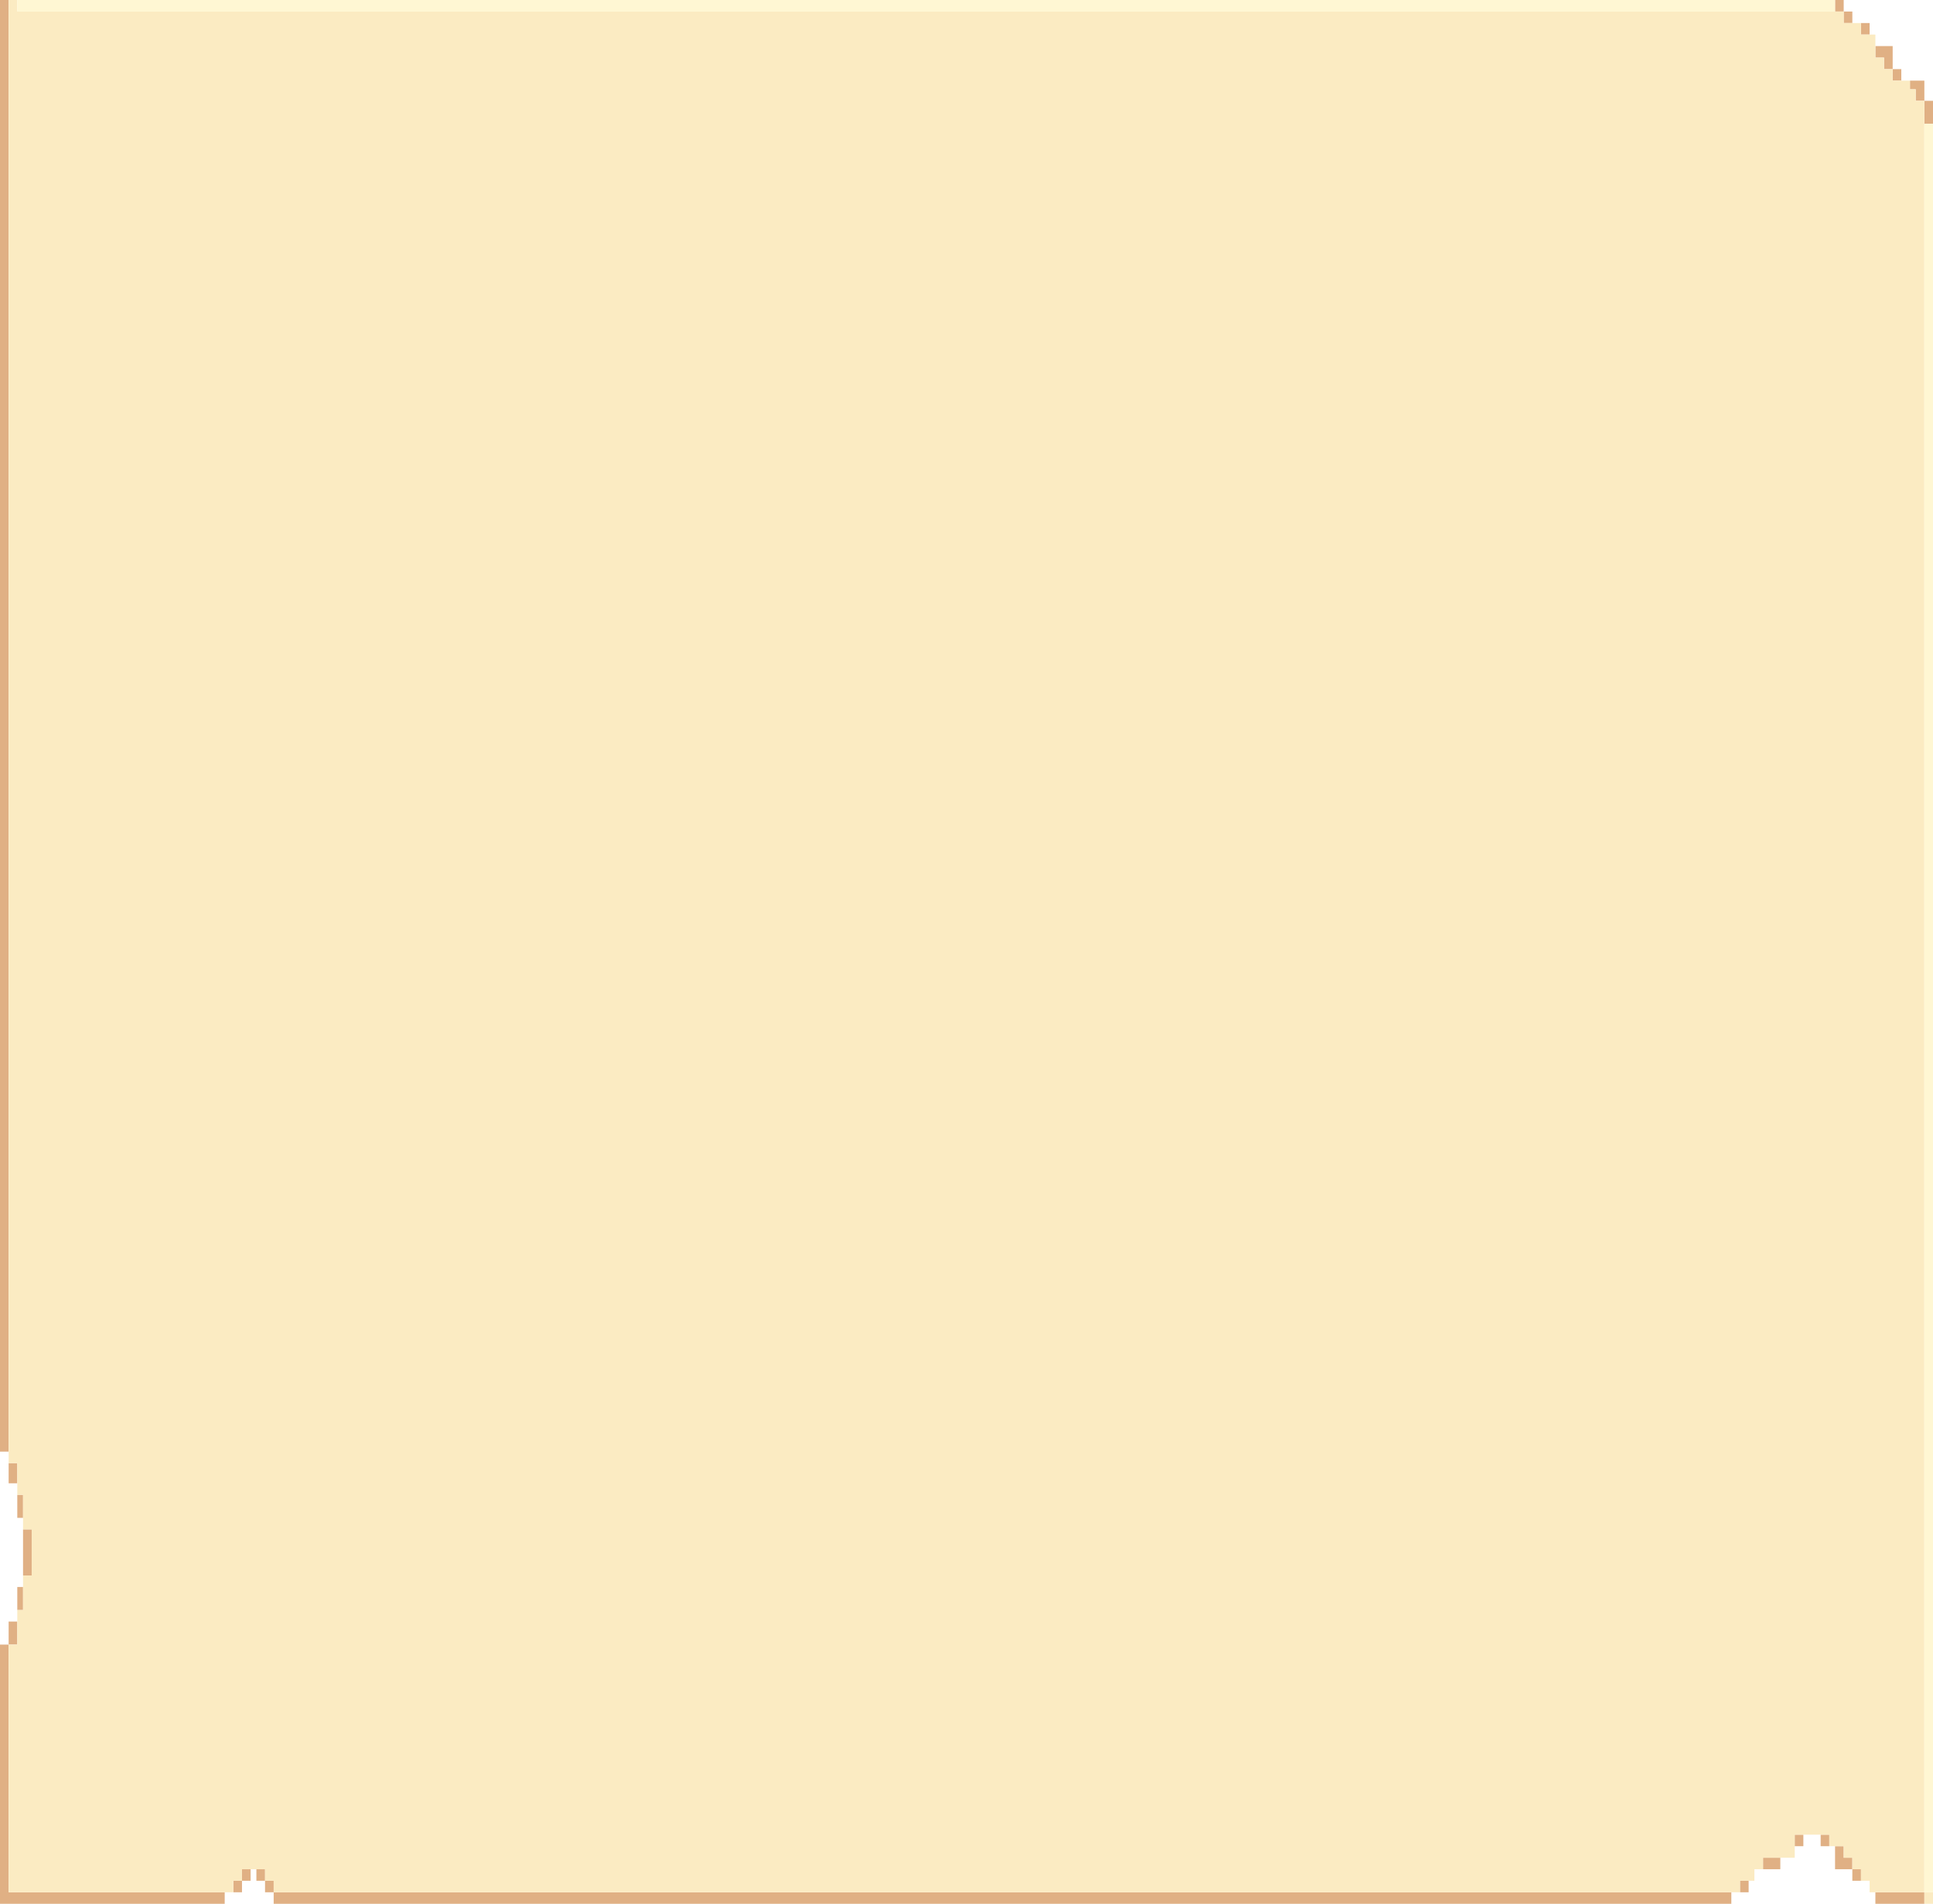
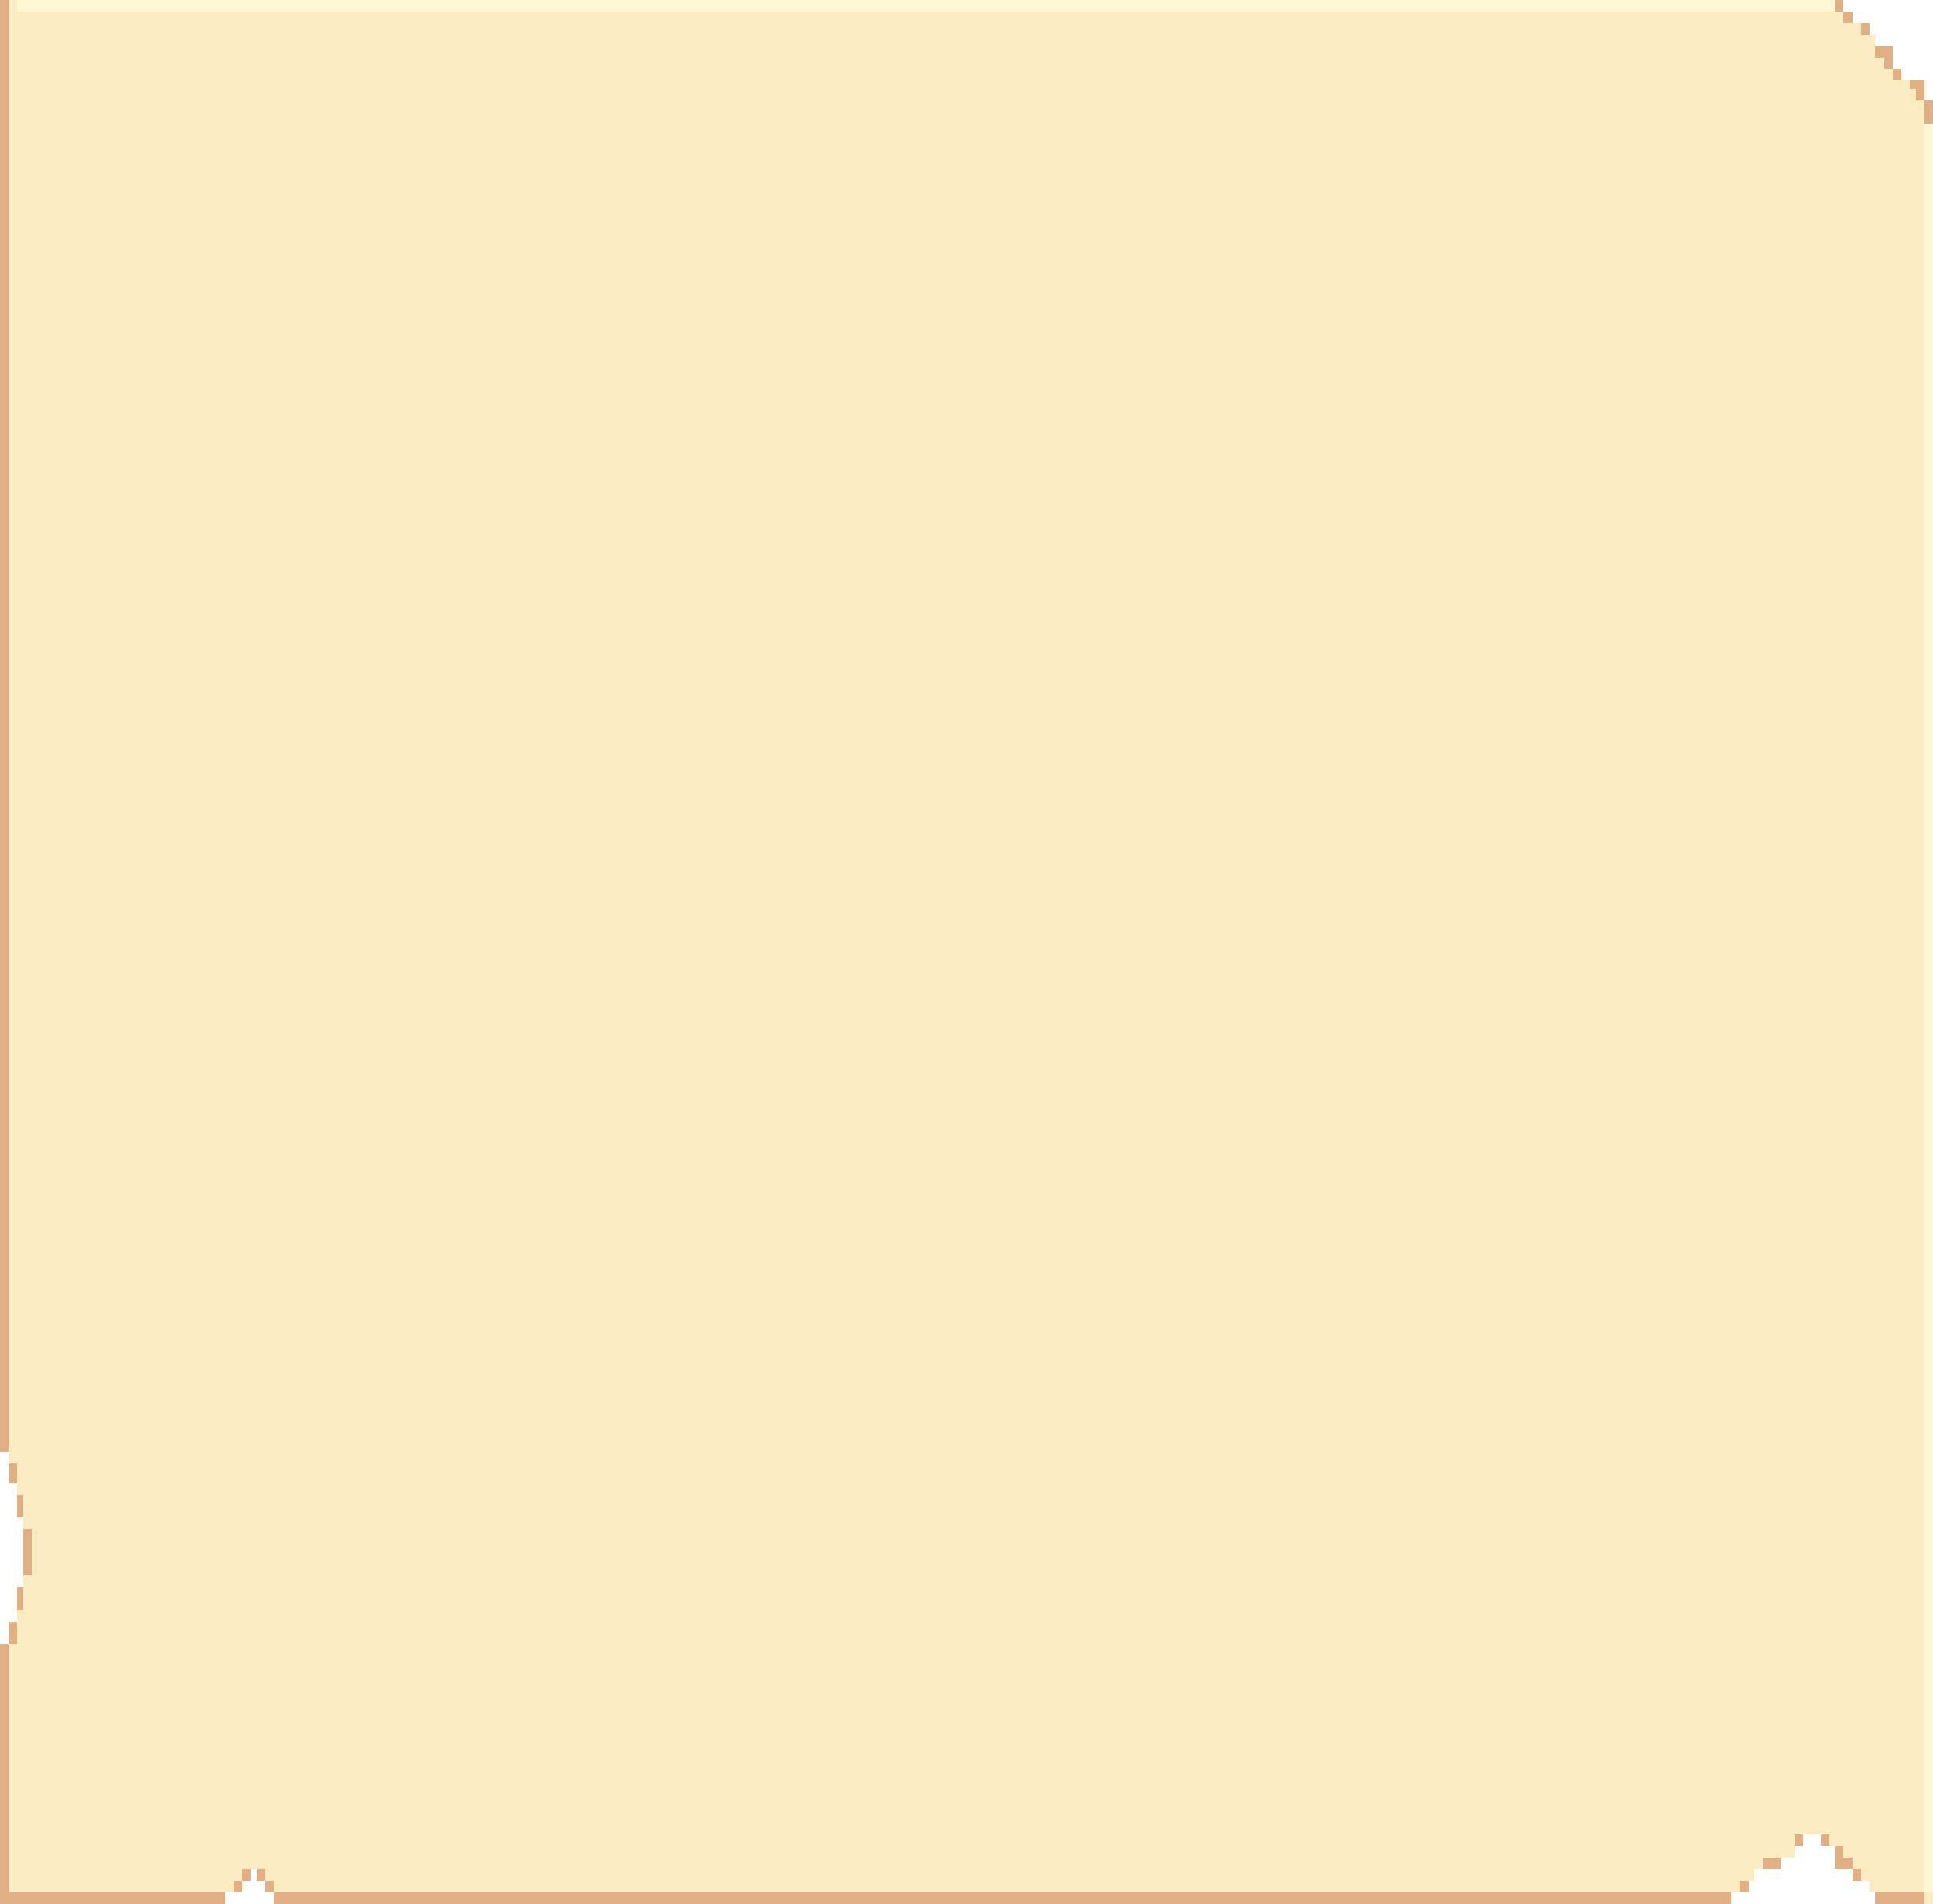
- <svg xmlns="http://www.w3.org/2000/svg" width="671" height="661" version="1.1">
+ <svg xmlns="http://www.w3.org/2000/svg" width="671" height="661" version="1.1" shape-rendering="crispEdges">
  <style>path {fill-opacity:1; stroke:none;}</style>
  <path d="M 0,0L 0,504L 3,504L 3,0Z" style="fill:rgb(224,176,132);" />
  <path d="M 0,571L 0,661L 78,661L 78,657L 3,657L 3,571Z" style="fill:rgb(224,176,132);" />
  <path d="M 3,508L 3,515L 6,515L 6,508Z" style="fill:rgb(224,176,132);" />
  <path d="M 3,563L 3,571L 6,571L 6,563Z" style="fill:rgb(224,176,132);" />
  <path d="M 8,519L 6,519L 6,527L 8,527Z" style="fill:rgb(224,176,132);" />
  <path d="M 8,551L 6,551L 6,559L 8,559Z" style="fill:rgb(224,176,132);" />
  <path d="M 8,531L 8,547L 11,547L 11,531Z" style="fill:rgb(224,176,132);" />
  <path d="M 81,653L 81,657L 84,657L 84,653Z" style="fill:rgb(224,176,132);" />
  <path d="M 84,649L 84,653L 87,653L 87,649Z" style="fill:rgb(224,176,132);" />
  <path d="M 89,649L 89,653L 92,653L 92,649Z" style="fill:rgb(224,176,132);" />
  <path d="M 92,653L 92,657L 95,657L 95,653Z" style="fill:rgb(224,176,132);" />
  <path d="M 95,657L 95,661L 601,661L 601,657Z" style="fill:rgb(224,176,132);" />
  <path d="M 604,653L 604,657L 607,657L 607,653Z" style="fill:rgb(224,176,132);" />
  <path d="M 612,645L 612,649L 618,649L 618,645Z" style="fill:rgb(224,176,132);" />
  <path d="M 623,637L 623,641L 626,641L 626,637Z" style="fill:rgb(224,176,132);" />
  <path d="M 632,637L 632,641L 635,641L 635,637Z" style="fill:rgb(224,176,132);" />
  <path d="M 637,0L 637,4L 640,4L 640,0Z" style="fill:rgb(224,176,132);" />
  <path d="M 637,641L 637,649L 643,649L 643,645L 640,645L 640,641Z" style="fill:rgb(224,176,132);" />
  <path d="M 640,4L 640,8L 643,8L 643,4Z" style="fill:rgb(224,176,132);" />
  <path d="M 643,649L 643,653L 646,653L 646,649Z" style="fill:rgb(224,176,132);" />
  <path d="M 646,8L 646,12L 649,12L 649,8Z" style="fill:rgb(224,176,132);" />
  <path d="M 651,16L 651,20L 654,20L 654,24L 657,24L 657,16Z" style="fill:rgb(224,176,132);" />
  <path d="M 651,657L 651,661L 668,661L 668,657Z" style="fill:rgb(224,176,132);" />
  <path d="M 657,24L 657,28L 660,28L 660,24Z" style="fill:rgb(224,176,132);" />
  <path d="M 663,28L 663,31L 665,31L 665,35L 668,35L 668,28Z" style="fill:rgb(224,176,132);" />
  <path d="M 668,35L 668,43L 671,43L 671,35Z" style="fill:rgb(224,176,132);" />
  <path d="M 668,657L 668,35L 665,35L 665,31L 663,31L 663,28L 657,28L 657,24L 654,24L 654,20L 651,20L 651,12L 646,12L 646,8L 640,8L 640,4L 6,4L 6,0L 3,0L 3,508L 6,508L 6,519L 8,519L 8,531L 11,531L 11,547L 8,547L 8,559L 6,559L 6,571L 3,571L 3,657L 81,657L 81,653L 84,653L 84,649L 92,649L 92,653L 95,653L 95,657L 604,657L 604,653L 609,653L 609,649L 612,649L 612,645L 623,645L 623,637L 635,637L 635,641L 640,641L 640,645L 643,645L 643,649L 646,649L 646,653L 649,653L 649,657Z" style="fill:rgb(251,235,194);" />
  <path d="M 668,657L 668,661L 671,661L 671,657Z" style="fill:rgb(251,235,194);" />
  <path d="M 6,0L 6,4L 637,4L 637,0Z" style="fill:rgb(255,247,211);" />
  <path d="M 668,43L 668,657L 671,657L 671,43Z" style="fill:rgb(255,247,211);" />
</svg>
